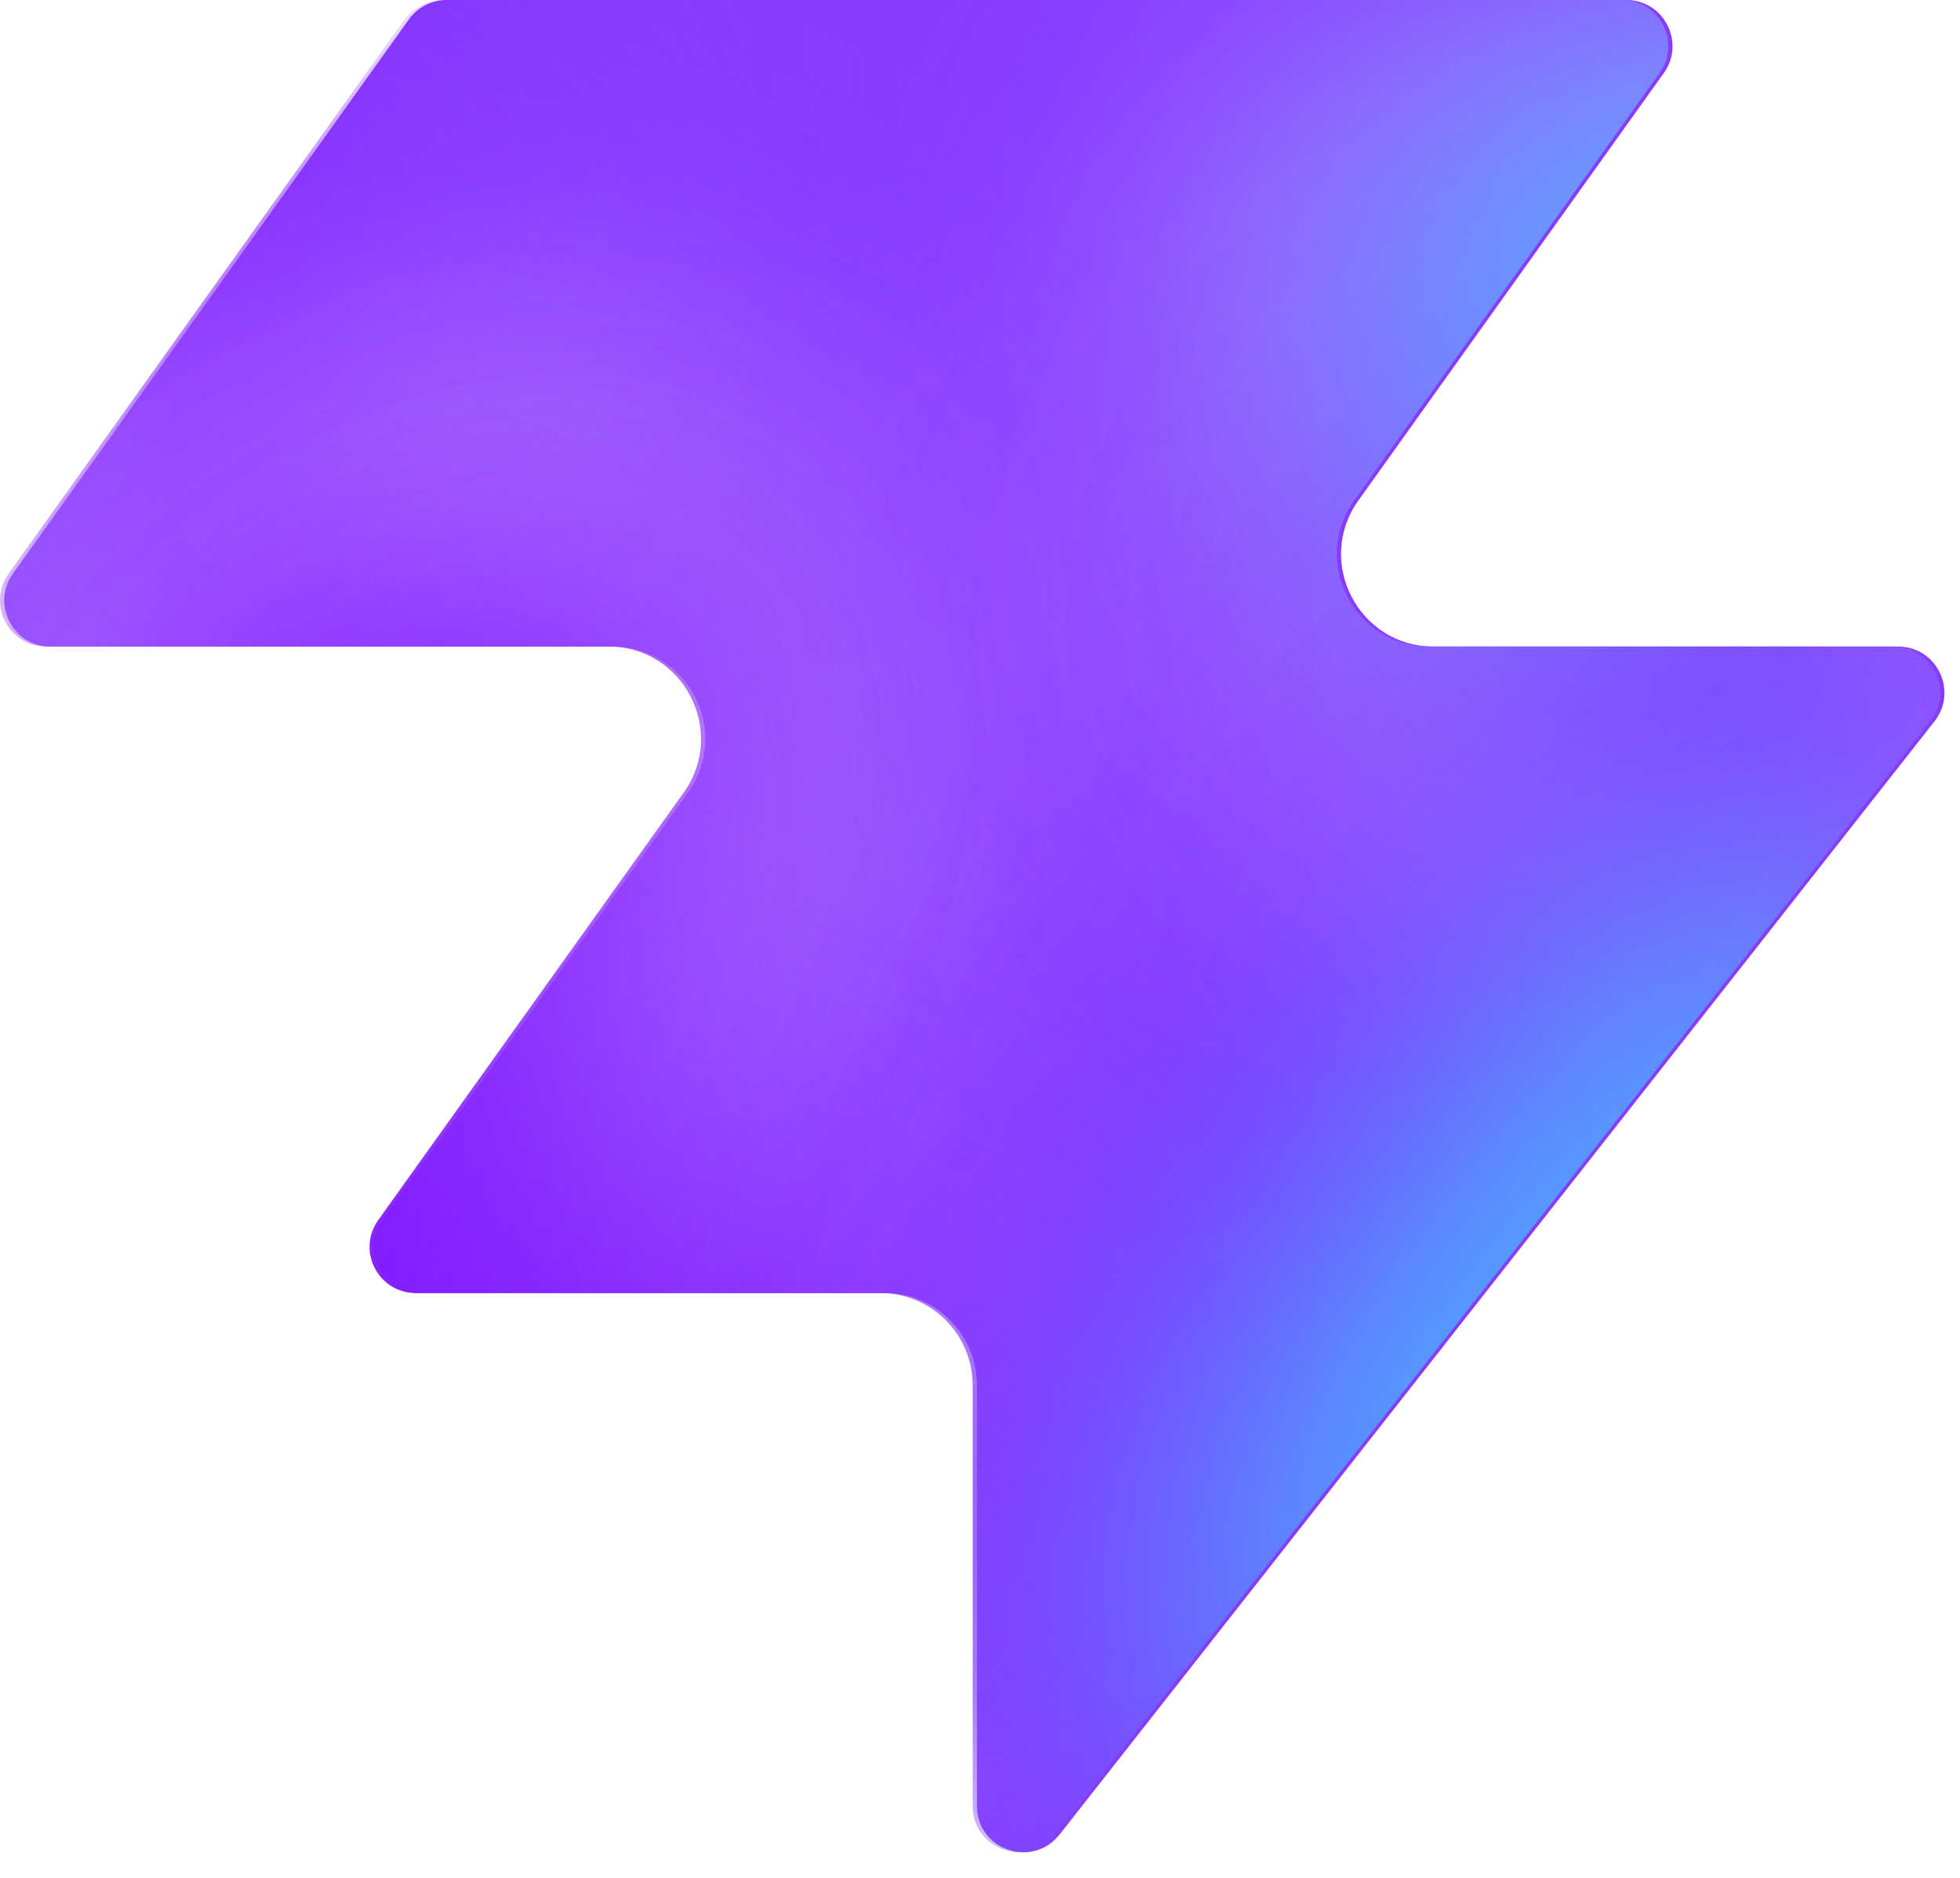
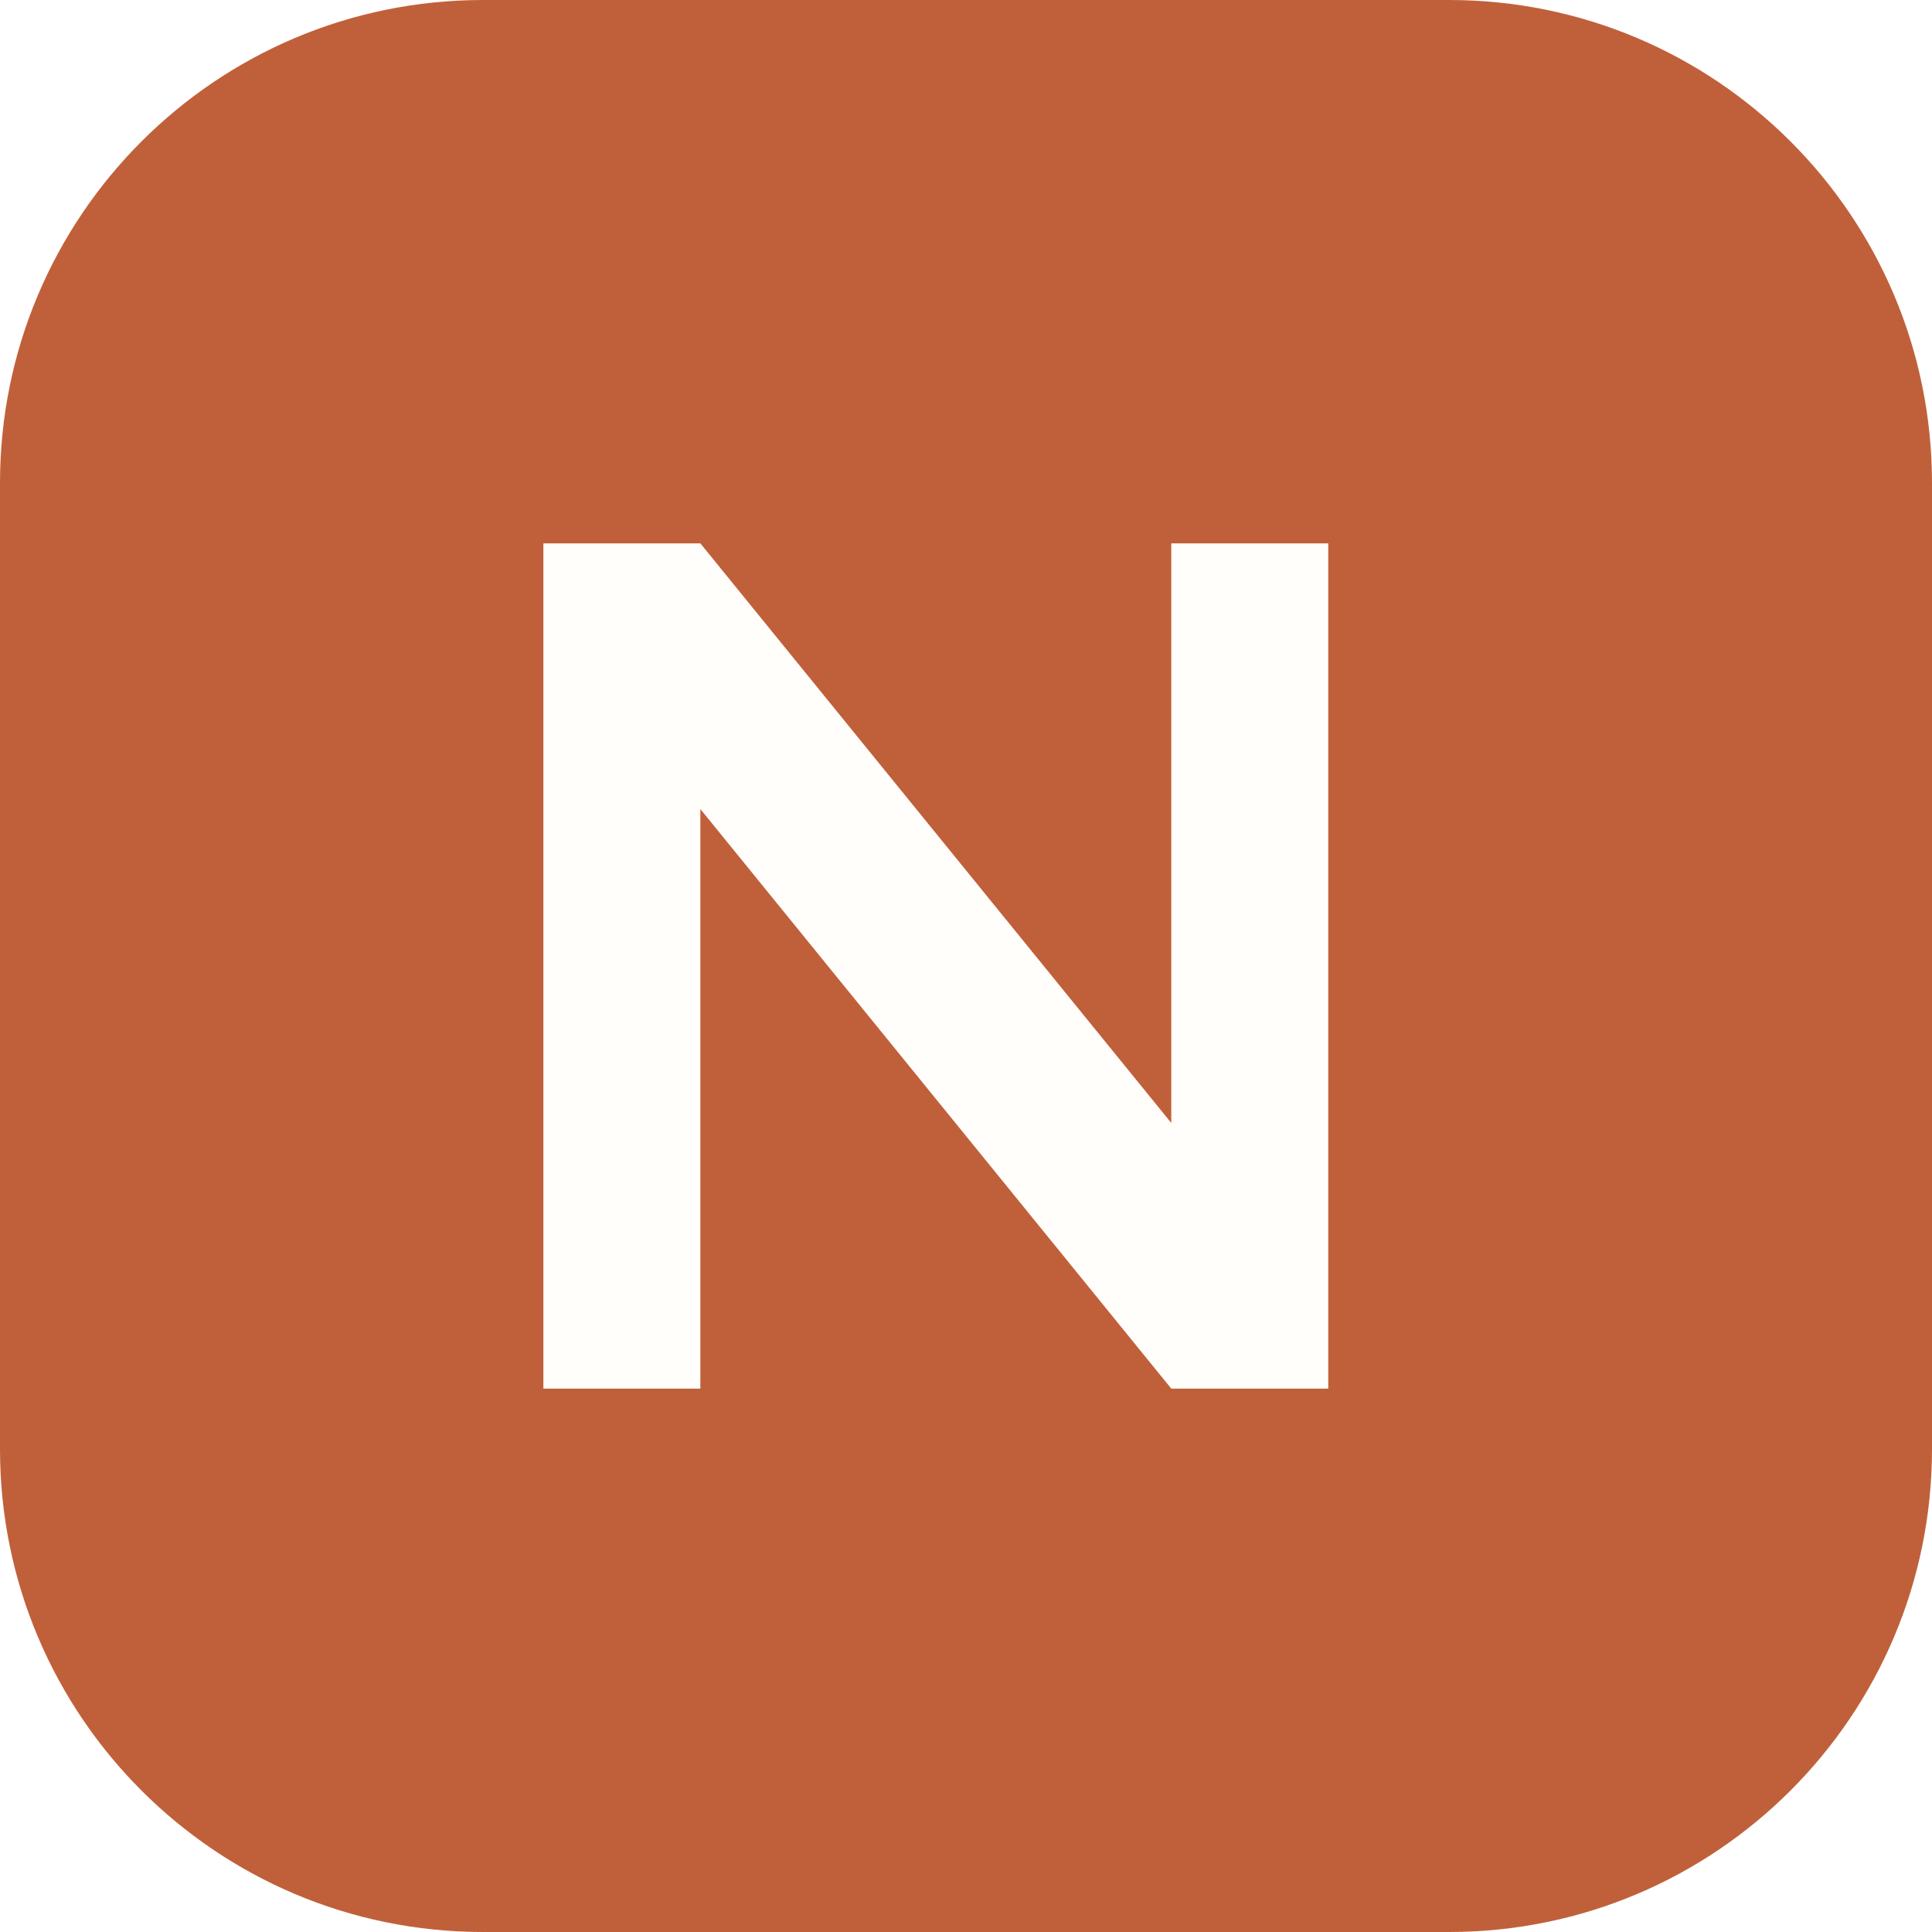
- <svg xmlns="http://www.w3.org/2000/svg" width="48" height="46" fill="none" viewBox="0 0 48 46">
-   <path fill="#863bff" d="M25.946 44.938c-.664.845-2.021.375-2.021-.698V33.937a2.26 2.26 0 0 0-2.262-2.262H10.287c-.92 0-1.456-1.04-.92-1.788l7.48-10.471c1.07-1.497 0-3.578-1.842-3.578H1.237c-.92 0-1.456-1.04-.92-1.788L10.013.474c.214-.297.556-.474.92-.474h28.894c.92 0 1.456 1.04.92 1.788l-7.48 10.471c-1.07 1.498 0 3.579 1.842 3.579h11.377c.943 0 1.473 1.088.89 1.83L25.947 44.94z" style="fill:#863bff;fill:color(display-p3 .525 .23 1);fill-opacity:1" />
-   <mask id="a" width="48" height="46" x="0" y="0" maskUnits="userSpaceOnUse" style="mask-type:alpha">
-     <path fill="#000" d="M25.842 44.938c-.664.844-2.021.375-2.021-.698V33.937a2.26 2.26 0 0 0-2.262-2.262H10.183c-.92 0-1.456-1.04-.92-1.788l7.48-10.471c1.07-1.498 0-3.579-1.842-3.579H1.133c-.92 0-1.456-1.04-.92-1.787L9.91.473c.214-.297.556-.474.92-.474h28.894c.92 0 1.456 1.04.92 1.788l-7.48 10.471c-1.07 1.498 0 3.578 1.842 3.578h11.377c.943 0 1.473 1.088.89 1.832L25.843 44.94z" style="fill:#000;fill-opacity:1" />
-   </mask>
-   <g mask="url(#a)">
-     <g filter="url(#b)">
-       <ellipse cx="5.508" cy="14.704" fill="#ede6ff" rx="5.508" ry="14.704" style="fill:#ede6ff;fill:color(display-p3 .927 .903 1);fill-opacity:1" transform="matrix(.00324 1 1 -.00324 -4.47 31.516)" />
-     </g>
-     <g filter="url(#c)">
-       <ellipse cx="10.399" cy="29.851" fill="#ede6ff" rx="10.399" ry="29.851" style="fill:#ede6ff;fill:color(display-p3 .927 .903 1);fill-opacity:1" transform="matrix(.00324 1 1 -.00324 -39.328 7.883)" />
-     </g>
-     <g filter="url(#d)">
-       <ellipse cx="5.508" cy="30.487" fill="#7e14ff" rx="5.508" ry="30.487" style="fill:#7e14ff;fill:color(display-p3 .492 .077 1);fill-opacity:1" transform="rotate(89.814 -25.913 -14.639)scale(1 -1)" />
-     </g>
-     <g filter="url(#e)">
-       <ellipse cx="5.508" cy="30.599" fill="#7e14ff" rx="5.508" ry="30.599" style="fill:#7e14ff;fill:color(display-p3 .492 .077 1);fill-opacity:1" transform="rotate(89.814 -32.644 -3.334)scale(1 -1)" />
-     </g>
-     <g filter="url(#f)">
-       <ellipse cx="5.508" cy="30.599" fill="#7e14ff" rx="5.508" ry="30.599" style="fill:#7e14ff;fill:color(display-p3 .492 .077 1);fill-opacity:1" transform="matrix(.00324 1 1 -.00324 -34.34 30.47)" />
-     </g>
-     <g filter="url(#g)">
-       <ellipse cx="14.072" cy="22.078" fill="#ede6ff" rx="14.072" ry="22.078" style="fill:#ede6ff;fill:color(display-p3 .927 .903 1);fill-opacity:1" transform="rotate(93.35 24.506 48.493)scale(-1 1)" />
-     </g>
-     <g filter="url(#h)">
-       <ellipse cx="3.47" cy="21.501" fill="#7e14ff" rx="3.47" ry="21.501" style="fill:#7e14ff;fill:color(display-p3 .492 .077 1);fill-opacity:1" transform="rotate(89.009 28.708 47.59)scale(-1 1)" />
-     </g>
-     <g filter="url(#i)">
-       <ellipse cx="3.47" cy="21.501" fill="#7e14ff" rx="3.47" ry="21.501" style="fill:#7e14ff;fill:color(display-p3 .492 .077 1);fill-opacity:1" transform="rotate(89.009 28.708 47.59)scale(-1 1)" />
-     </g>
-     <g filter="url(#j)">
-       <ellipse cx=".387" cy="8.972" fill="#7e14ff" rx="4.407" ry="29.108" style="fill:#7e14ff;fill:color(display-p3 .492 .077 1);fill-opacity:1" transform="rotate(39.51 .387 8.972)" />
-     </g>
-     <g filter="url(#k)">
-       <ellipse cx="47.523" cy="-6.092" fill="#7e14ff" rx="4.407" ry="29.108" style="fill:#7e14ff;fill:color(display-p3 .492 .077 1);fill-opacity:1" transform="rotate(37.892 47.523 -6.092)" />
-     </g>
-     <g filter="url(#l)">
-       <ellipse cx="41.412" cy="6.333" fill="#47bfff" rx="5.971" ry="9.665" style="fill:#47bfff;fill:color(display-p3 .28 .748 1);fill-opacity:1" transform="rotate(37.892 41.412 6.333)" />
-     </g>
-     <g filter="url(#m)">
-       <ellipse cx="-1.879" cy="38.332" fill="#7e14ff" rx="4.407" ry="29.108" style="fill:#7e14ff;fill:color(display-p3 .492 .077 1);fill-opacity:1" transform="rotate(37.892 -1.88 38.332)" />
-     </g>
-     <g filter="url(#n)">
-       <ellipse cx="-1.879" cy="38.332" fill="#7e14ff" rx="4.407" ry="29.108" style="fill:#7e14ff;fill:color(display-p3 .492 .077 1);fill-opacity:1" transform="rotate(37.892 -1.88 38.332)" />
-     </g>
-     <g filter="url(#o)">
-       <ellipse cx="35.651" cy="29.907" fill="#7e14ff" rx="4.407" ry="29.108" style="fill:#7e14ff;fill:color(display-p3 .492 .077 1);fill-opacity:1" transform="rotate(37.892 35.651 29.907)" />
-     </g>
-     <g filter="url(#p)">
-       <ellipse cx="38.418" cy="32.4" fill="#47bfff" rx="5.971" ry="15.297" style="fill:#47bfff;fill:color(display-p3 .28 .748 1);fill-opacity:1" transform="rotate(37.892 38.418 32.4)" />
-     </g>
-   </g>
-   <defs>
-     <filter id="b" width="60.045" height="41.654" x="-19.77" y="16.149" color-interpolation-filters="sRGB" filterUnits="userSpaceOnUse">
-       <feFlood flood-opacity="0" result="BackgroundImageFix" />
-       <feBlend in="SourceGraphic" in2="BackgroundImageFix" result="shape" />
-       <feGaussianBlur result="effect1_foregroundBlur_2002_17158" stdDeviation="7.659" />
-     </filter>
-     <filter id="c" width="90.34" height="51.437" x="-54.613" y="-7.533" color-interpolation-filters="sRGB" filterUnits="userSpaceOnUse">
-       <feFlood flood-opacity="0" result="BackgroundImageFix" />
-       <feBlend in="SourceGraphic" in2="BackgroundImageFix" result="shape" />
-       <feGaussianBlur result="effect1_foregroundBlur_2002_17158" stdDeviation="7.659" />
-     </filter>
-     <filter id="d" width="79.355" height="29.4" x="-49.64" y="2.03" color-interpolation-filters="sRGB" filterUnits="userSpaceOnUse">
-       <feFlood flood-opacity="0" result="BackgroundImageFix" />
-       <feBlend in="SourceGraphic" in2="BackgroundImageFix" result="shape" />
-       <feGaussianBlur result="effect1_foregroundBlur_2002_17158" stdDeviation="4.596" />
-     </filter>
-     <filter id="e" width="79.579" height="29.4" x="-45.045" y="20.029" color-interpolation-filters="sRGB" filterUnits="userSpaceOnUse">
-       <feFlood flood-opacity="0" result="BackgroundImageFix" />
-       <feBlend in="SourceGraphic" in2="BackgroundImageFix" result="shape" />
-       <feGaussianBlur result="effect1_foregroundBlur_2002_17158" stdDeviation="4.596" />
-     </filter>
-     <filter id="f" width="79.579" height="29.4" x="-43.513" y="21.178" color-interpolation-filters="sRGB" filterUnits="userSpaceOnUse">
-       <feFlood flood-opacity="0" result="BackgroundImageFix" />
-       <feBlend in="SourceGraphic" in2="BackgroundImageFix" result="shape" />
-       <feGaussianBlur result="effect1_foregroundBlur_2002_17158" stdDeviation="4.596" />
-     </filter>
-     <filter id="g" width="74.749" height="58.852" x="15.756" y="-17.901" color-interpolation-filters="sRGB" filterUnits="userSpaceOnUse">
-       <feFlood flood-opacity="0" result="BackgroundImageFix" />
-       <feBlend in="SourceGraphic" in2="BackgroundImageFix" result="shape" />
-       <feGaussianBlur result="effect1_foregroundBlur_2002_17158" stdDeviation="7.659" />
-     </filter>
-     <filter id="h" width="61.377" height="25.362" x="23.548" y="2.284" color-interpolation-filters="sRGB" filterUnits="userSpaceOnUse">
-       <feFlood flood-opacity="0" result="BackgroundImageFix" />
-       <feBlend in="SourceGraphic" in2="BackgroundImageFix" result="shape" />
-       <feGaussianBlur result="effect1_foregroundBlur_2002_17158" stdDeviation="4.596" />
-     </filter>
-     <filter id="i" width="61.377" height="25.362" x="23.548" y="2.284" color-interpolation-filters="sRGB" filterUnits="userSpaceOnUse">
-       <feFlood flood-opacity="0" result="BackgroundImageFix" />
-       <feBlend in="SourceGraphic" in2="BackgroundImageFix" result="shape" />
-       <feGaussianBlur result="effect1_foregroundBlur_2002_17158" stdDeviation="4.596" />
-     </filter>
-     <filter id="j" width="56.045" height="63.649" x="-27.636" y="-22.853" color-interpolation-filters="sRGB" filterUnits="userSpaceOnUse">
-       <feFlood flood-opacity="0" result="BackgroundImageFix" />
-       <feBlend in="SourceGraphic" in2="BackgroundImageFix" result="shape" />
-       <feGaussianBlur result="effect1_foregroundBlur_2002_17158" stdDeviation="4.596" />
-     </filter>
-     <filter id="k" width="54.814" height="64.646" x="20.116" y="-38.415" color-interpolation-filters="sRGB" filterUnits="userSpaceOnUse">
-       <feFlood flood-opacity="0" result="BackgroundImageFix" />
-       <feBlend in="SourceGraphic" in2="BackgroundImageFix" result="shape" />
-       <feGaussianBlur result="effect1_foregroundBlur_2002_17158" stdDeviation="4.596" />
-     </filter>
-     <filter id="l" width="33.541" height="35.313" x="24.641" y="-11.323" color-interpolation-filters="sRGB" filterUnits="userSpaceOnUse">
-       <feFlood flood-opacity="0" result="BackgroundImageFix" />
-       <feBlend in="SourceGraphic" in2="BackgroundImageFix" result="shape" />
-       <feGaussianBlur result="effect1_foregroundBlur_2002_17158" stdDeviation="4.596" />
-     </filter>
-     <filter id="m" width="54.814" height="64.646" x="-29.286" y="6.009" color-interpolation-filters="sRGB" filterUnits="userSpaceOnUse">
-       <feFlood flood-opacity="0" result="BackgroundImageFix" />
-       <feBlend in="SourceGraphic" in2="BackgroundImageFix" result="shape" />
-       <feGaussianBlur result="effect1_foregroundBlur_2002_17158" stdDeviation="4.596" />
-     </filter>
-     <filter id="n" width="54.814" height="64.646" x="-29.286" y="6.009" color-interpolation-filters="sRGB" filterUnits="userSpaceOnUse">
-       <feFlood flood-opacity="0" result="BackgroundImageFix" />
-       <feBlend in="SourceGraphic" in2="BackgroundImageFix" result="shape" />
-       <feGaussianBlur result="effect1_foregroundBlur_2002_17158" stdDeviation="4.596" />
-     </filter>
-     <filter id="o" width="54.814" height="64.646" x="8.244" y="-2.416" color-interpolation-filters="sRGB" filterUnits="userSpaceOnUse">
-       <feFlood flood-opacity="0" result="BackgroundImageFix" />
-       <feBlend in="SourceGraphic" in2="BackgroundImageFix" result="shape" />
-       <feGaussianBlur result="effect1_foregroundBlur_2002_17158" stdDeviation="4.596" />
-     </filter>
-     <filter id="p" width="39.409" height="43.623" x="18.713" y="10.588" color-interpolation-filters="sRGB" filterUnits="userSpaceOnUse">
-       <feFlood flood-opacity="0" result="BackgroundImageFix" />
-       <feBlend in="SourceGraphic" in2="BackgroundImageFix" result="shape" />
-       <feGaussianBlur result="effect1_foregroundBlur_2002_17158" stdDeviation="4.596" />
-     </filter>
-   </defs>
+ <svg xmlns="http://www.w3.org/2000/svg" viewBox="0 0 32 32">
+   <rect width="32" height="32" rx="8" fill="#c0603a" />
+   <path d="M9 23V9h2.6l7.8 9.6V9H22v14h-2.6l-7.8-9.6V23z" fill="#fffefb" />
</svg>
